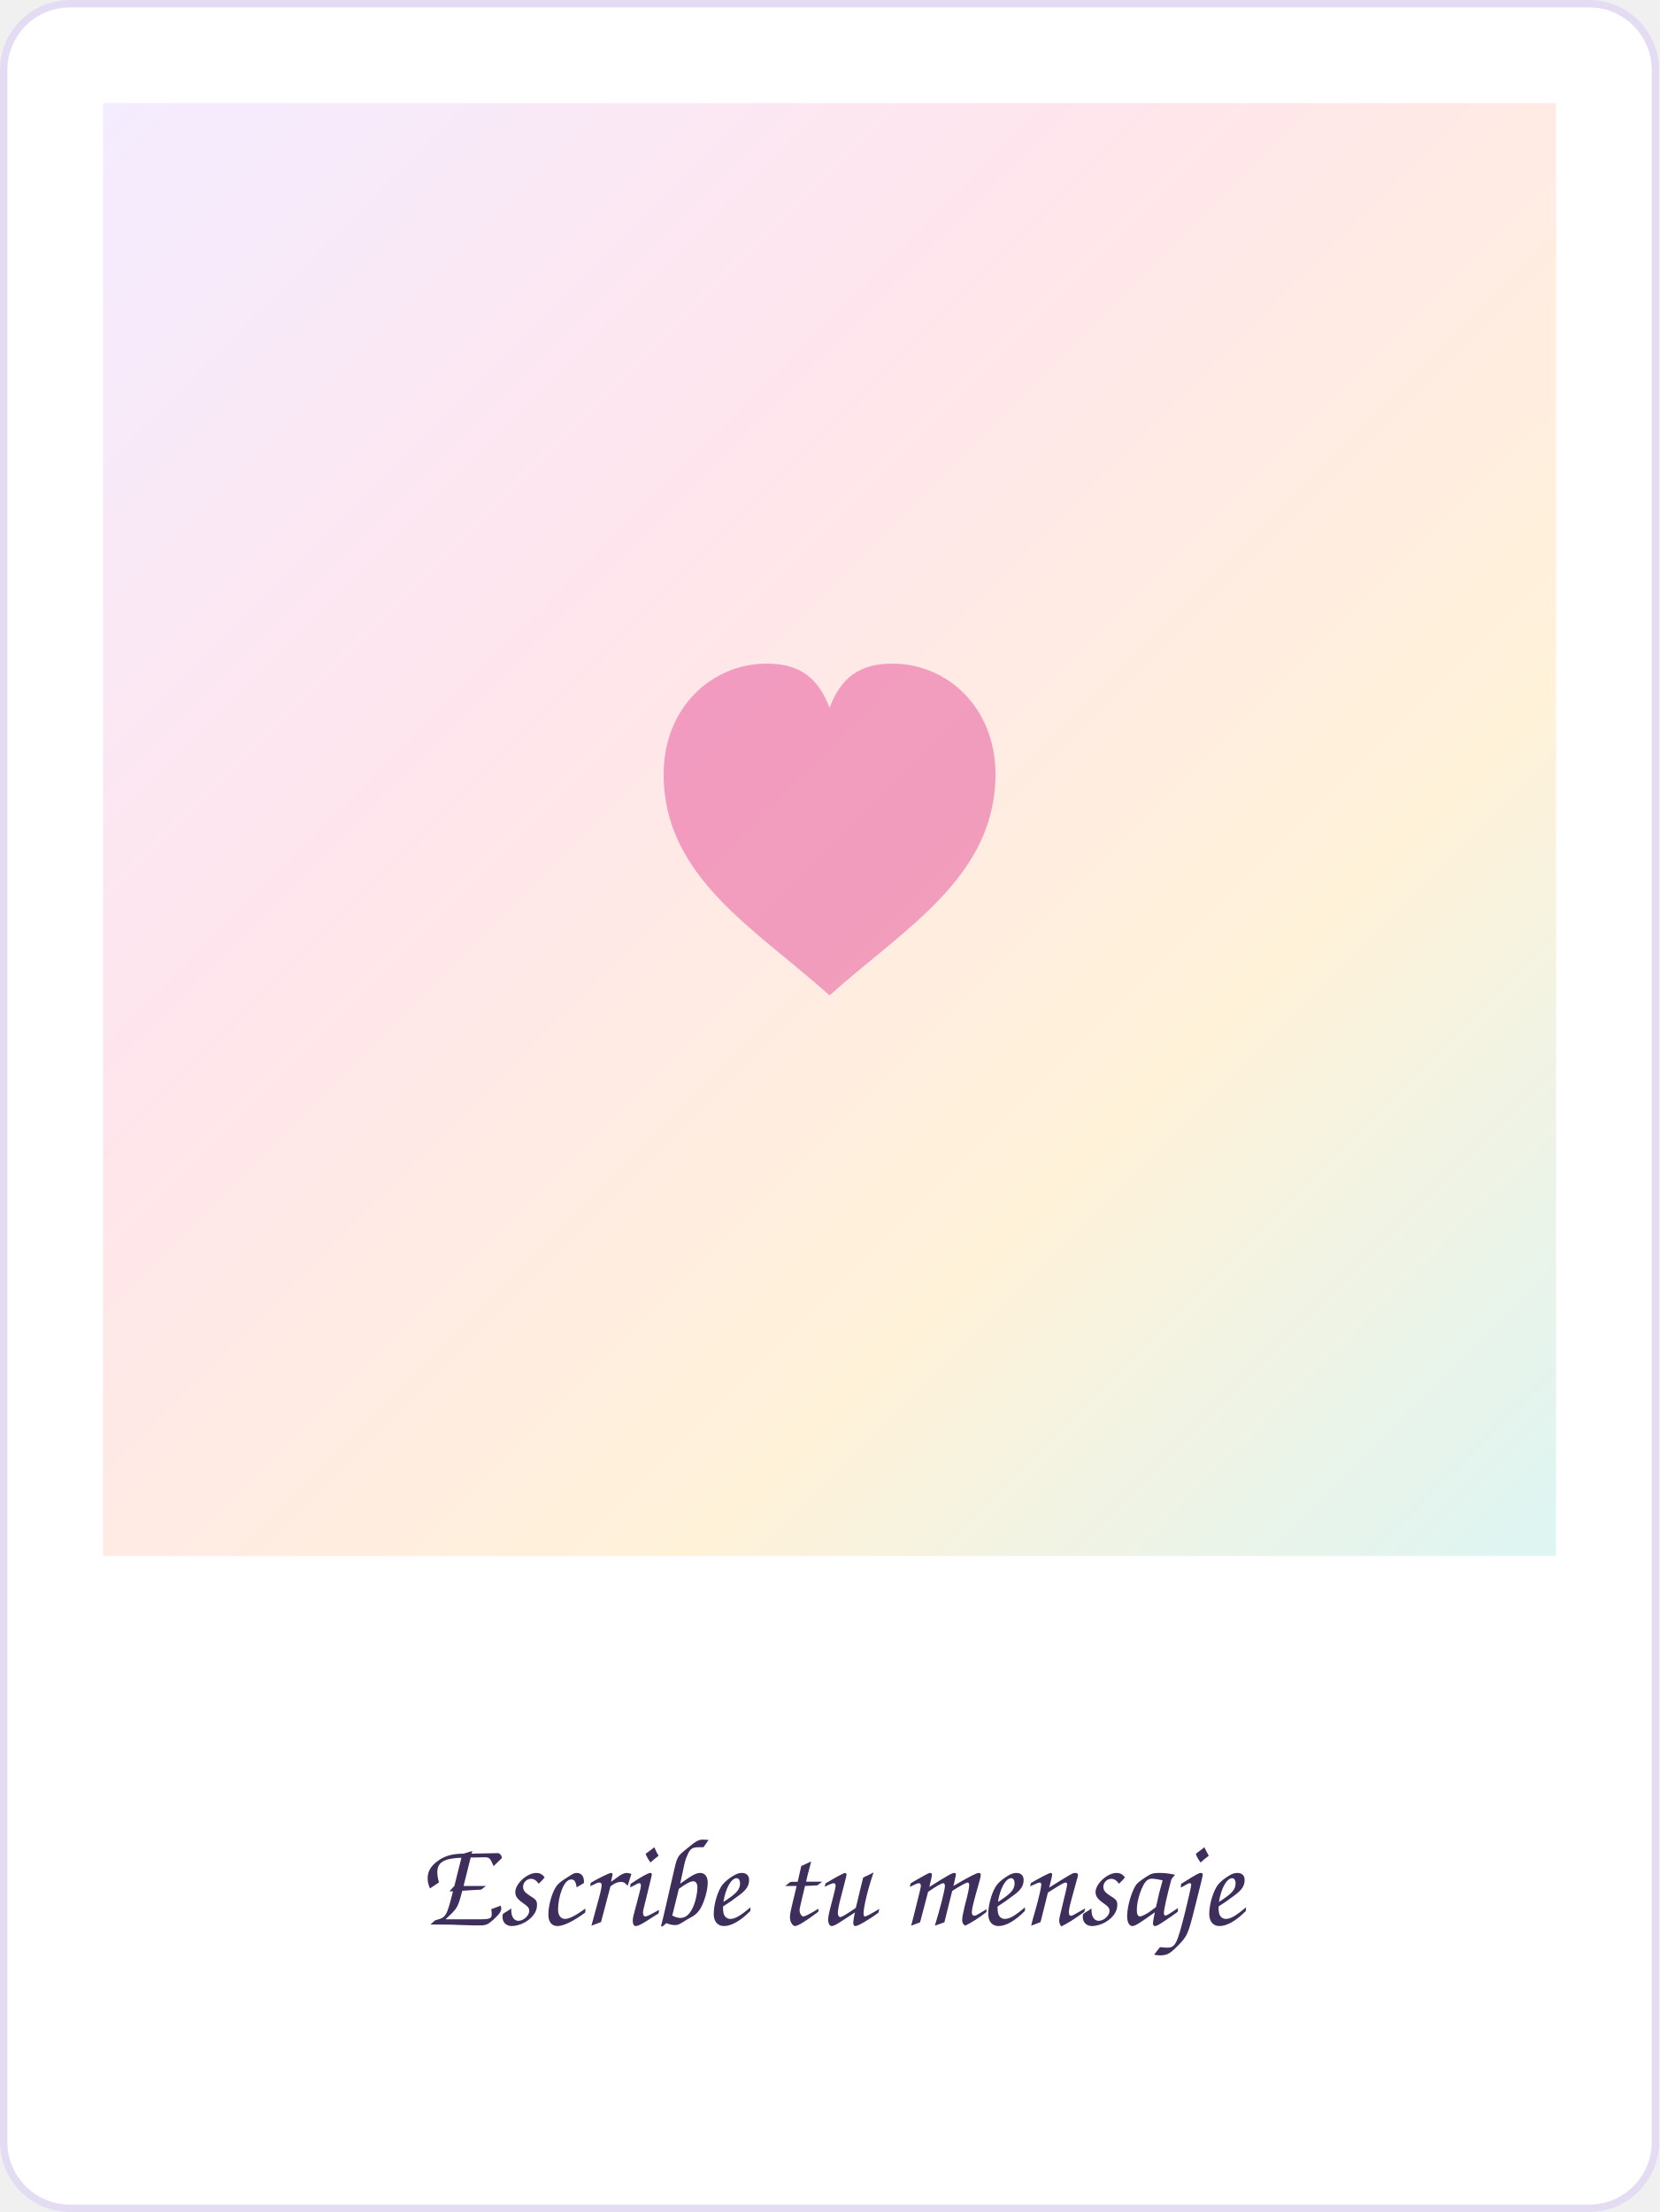
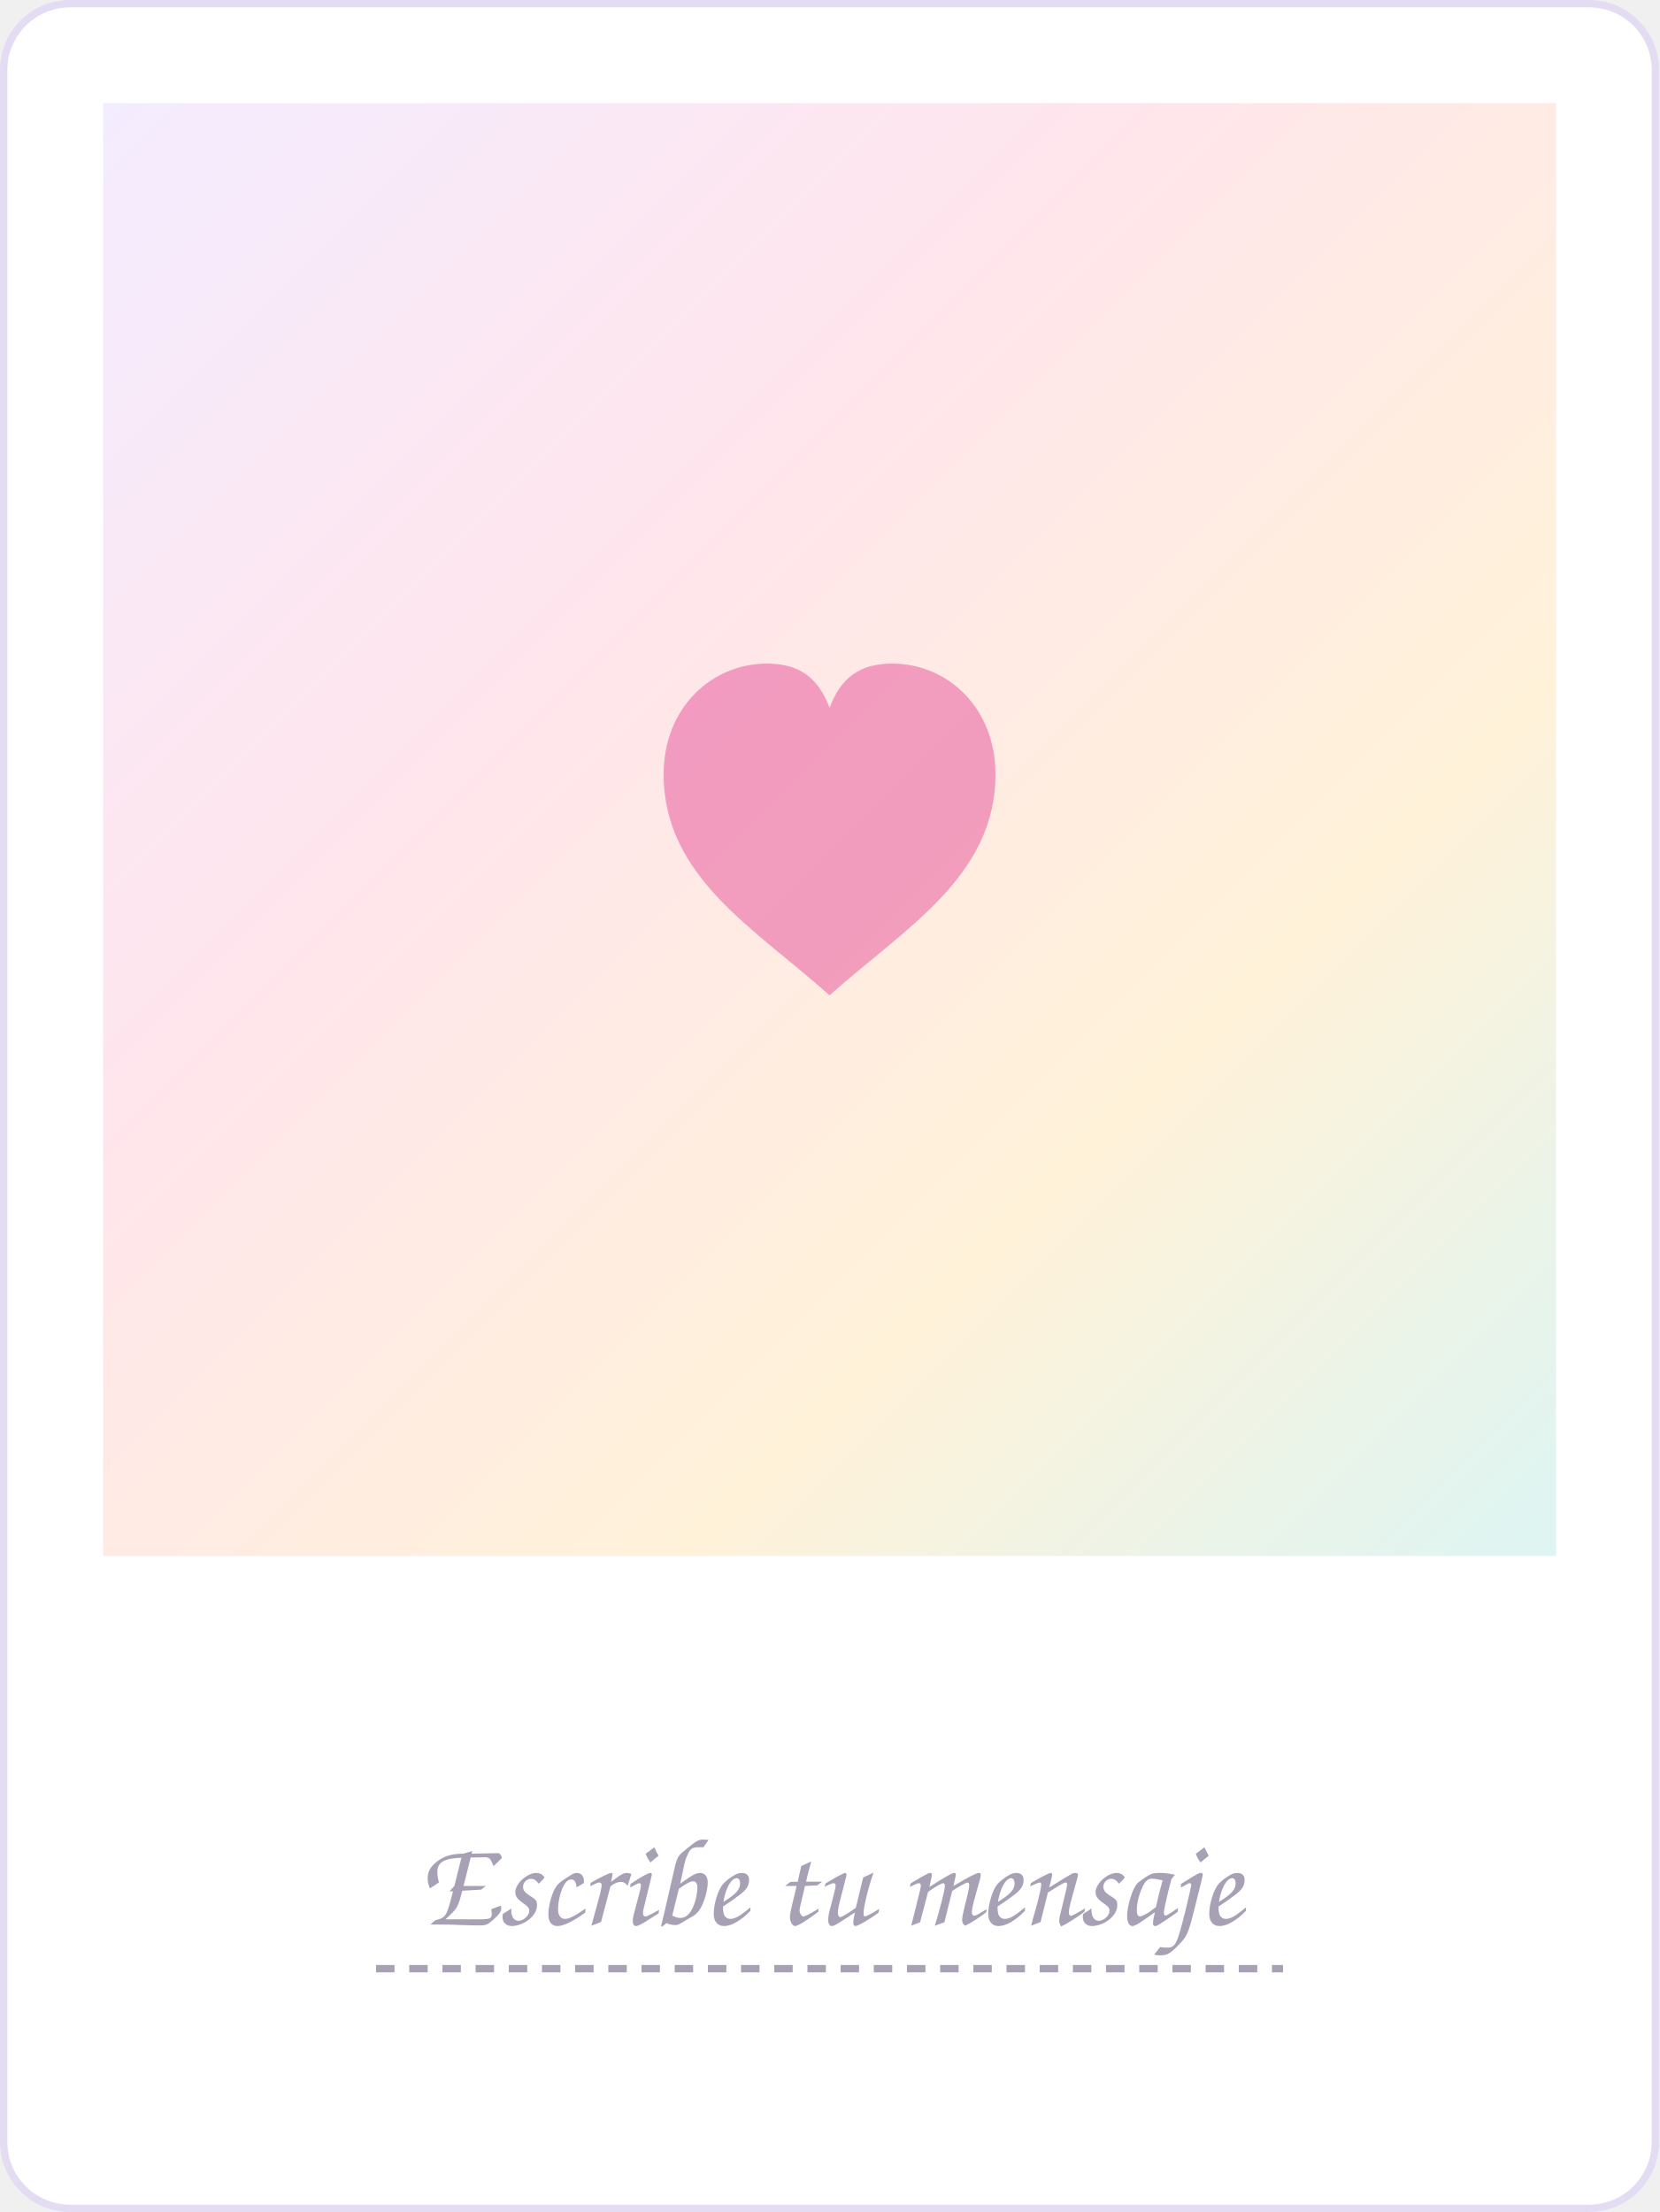
<svg xmlns="http://www.w3.org/2000/svg" width="450" height="600" viewBox="0 0 450 600" fill="none">
  <rect x="1" y="1" width="448" height="598" rx="18" fill="#FFFFFF" stroke="#E4DCF3" stroke-width="2" />
  <rect x="28" y="28" width="394" height="394" fill="#F4ECFF" />
  <rect x="28" y="28" width="394" height="394" fill="url(#g)" />
  <defs>
    <linearGradient id="g" x1="28" y1="28" x2="422" y2="422" gradientUnits="userSpaceOnUse">
      <stop offset="0" stop-color="#F4ECFF" />
      <stop offset="0.35" stop-color="#FFE5EC" />
      <stop offset="0.7" stop-color="#FFF2D9" />
      <stop offset="1" stop-color="#DDF5F3" />
    </linearGradient>
  </defs>
  <path d="M225 270 C205 252 180 238 180 210 C180 192 193 180 208 180 C217 180 222 184 225 192 C228 184 233 180 242 180 C257 180 270 192 270 210 C270 238 245 252 225 270 Z" fill="#E85B9F" opacity="0.55" />
-   <text x="225" y="522" font-family="'Comic Sans MS','Segoe Script',cursive" font-size="34" fill="#3D2E5C" text-anchor="middle">Escribe tu mensaje</text>
+   <text x="225" y="522" font-family="'Comic Sans MS','Segoe Script',cursive" font-size="34" font-style="italic" fill="#3D2E5C" opacity="0.45" text-anchor="middle">Escribe tu mensaje</text>
+   <line x1="102" y1="534" x2="348" y2="534" stroke="#3D2E5C" stroke-width="2" stroke-dasharray="5 4" opacity="0.45" />
</svg>
